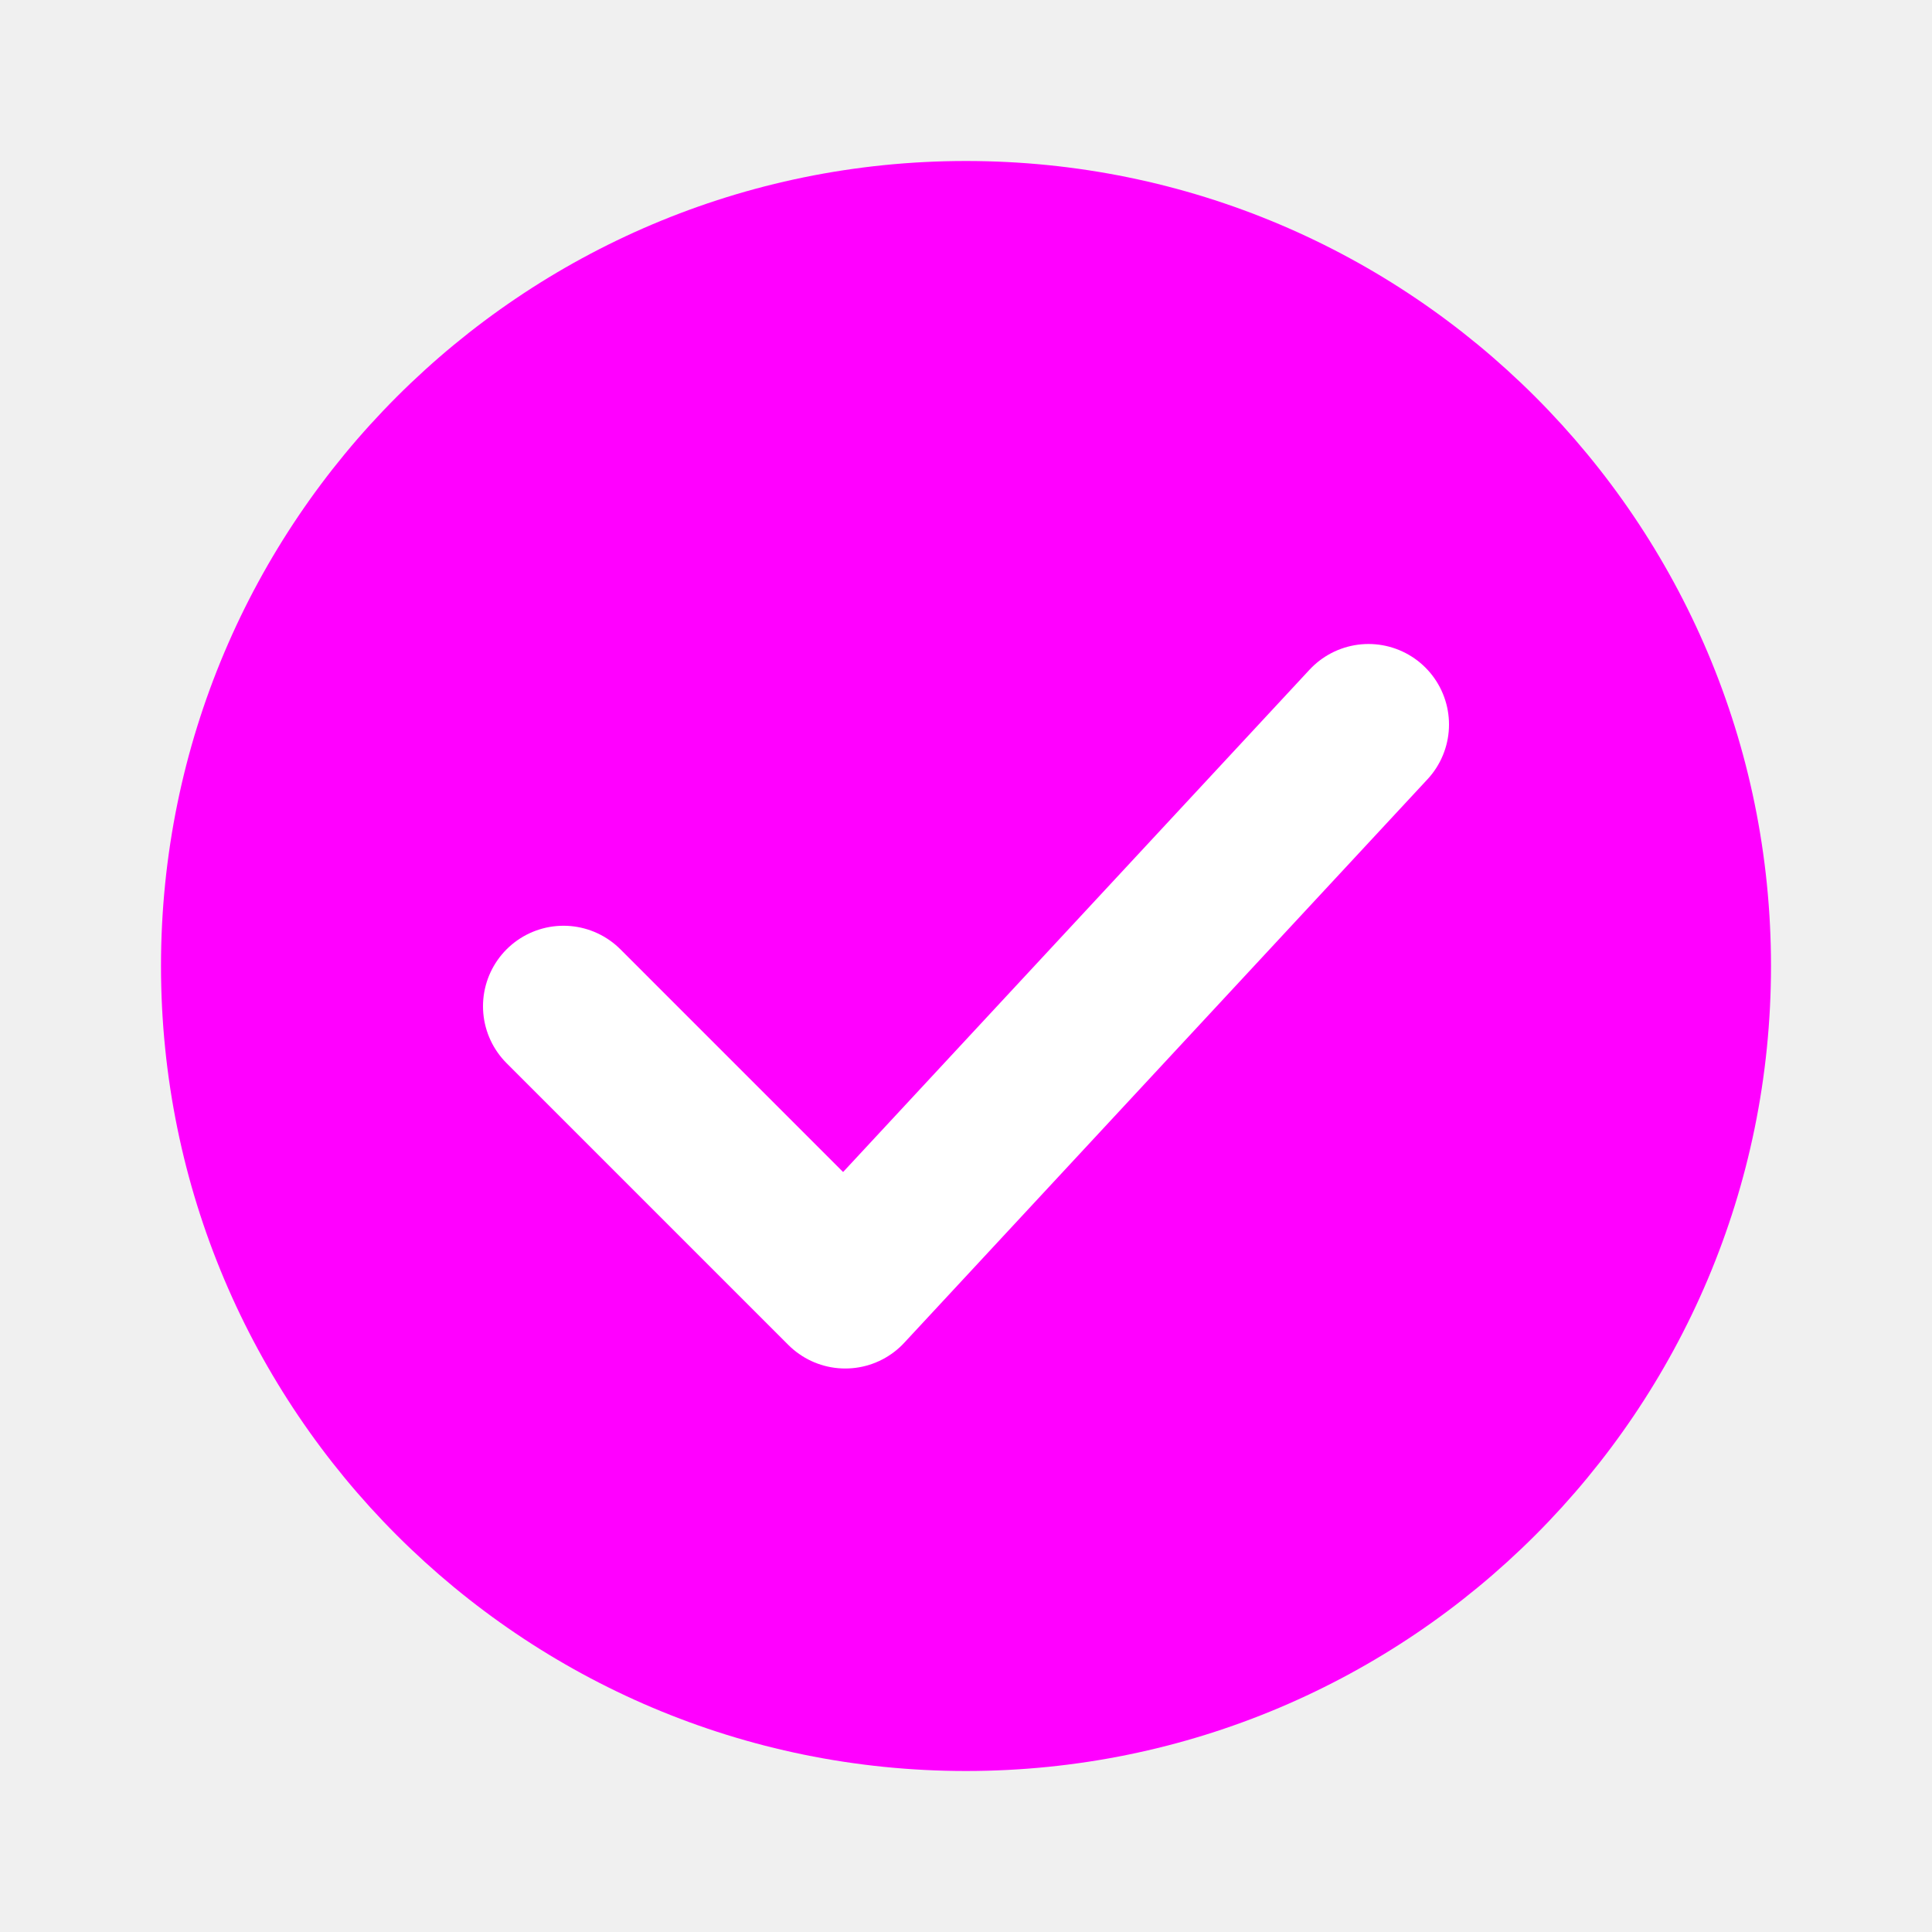
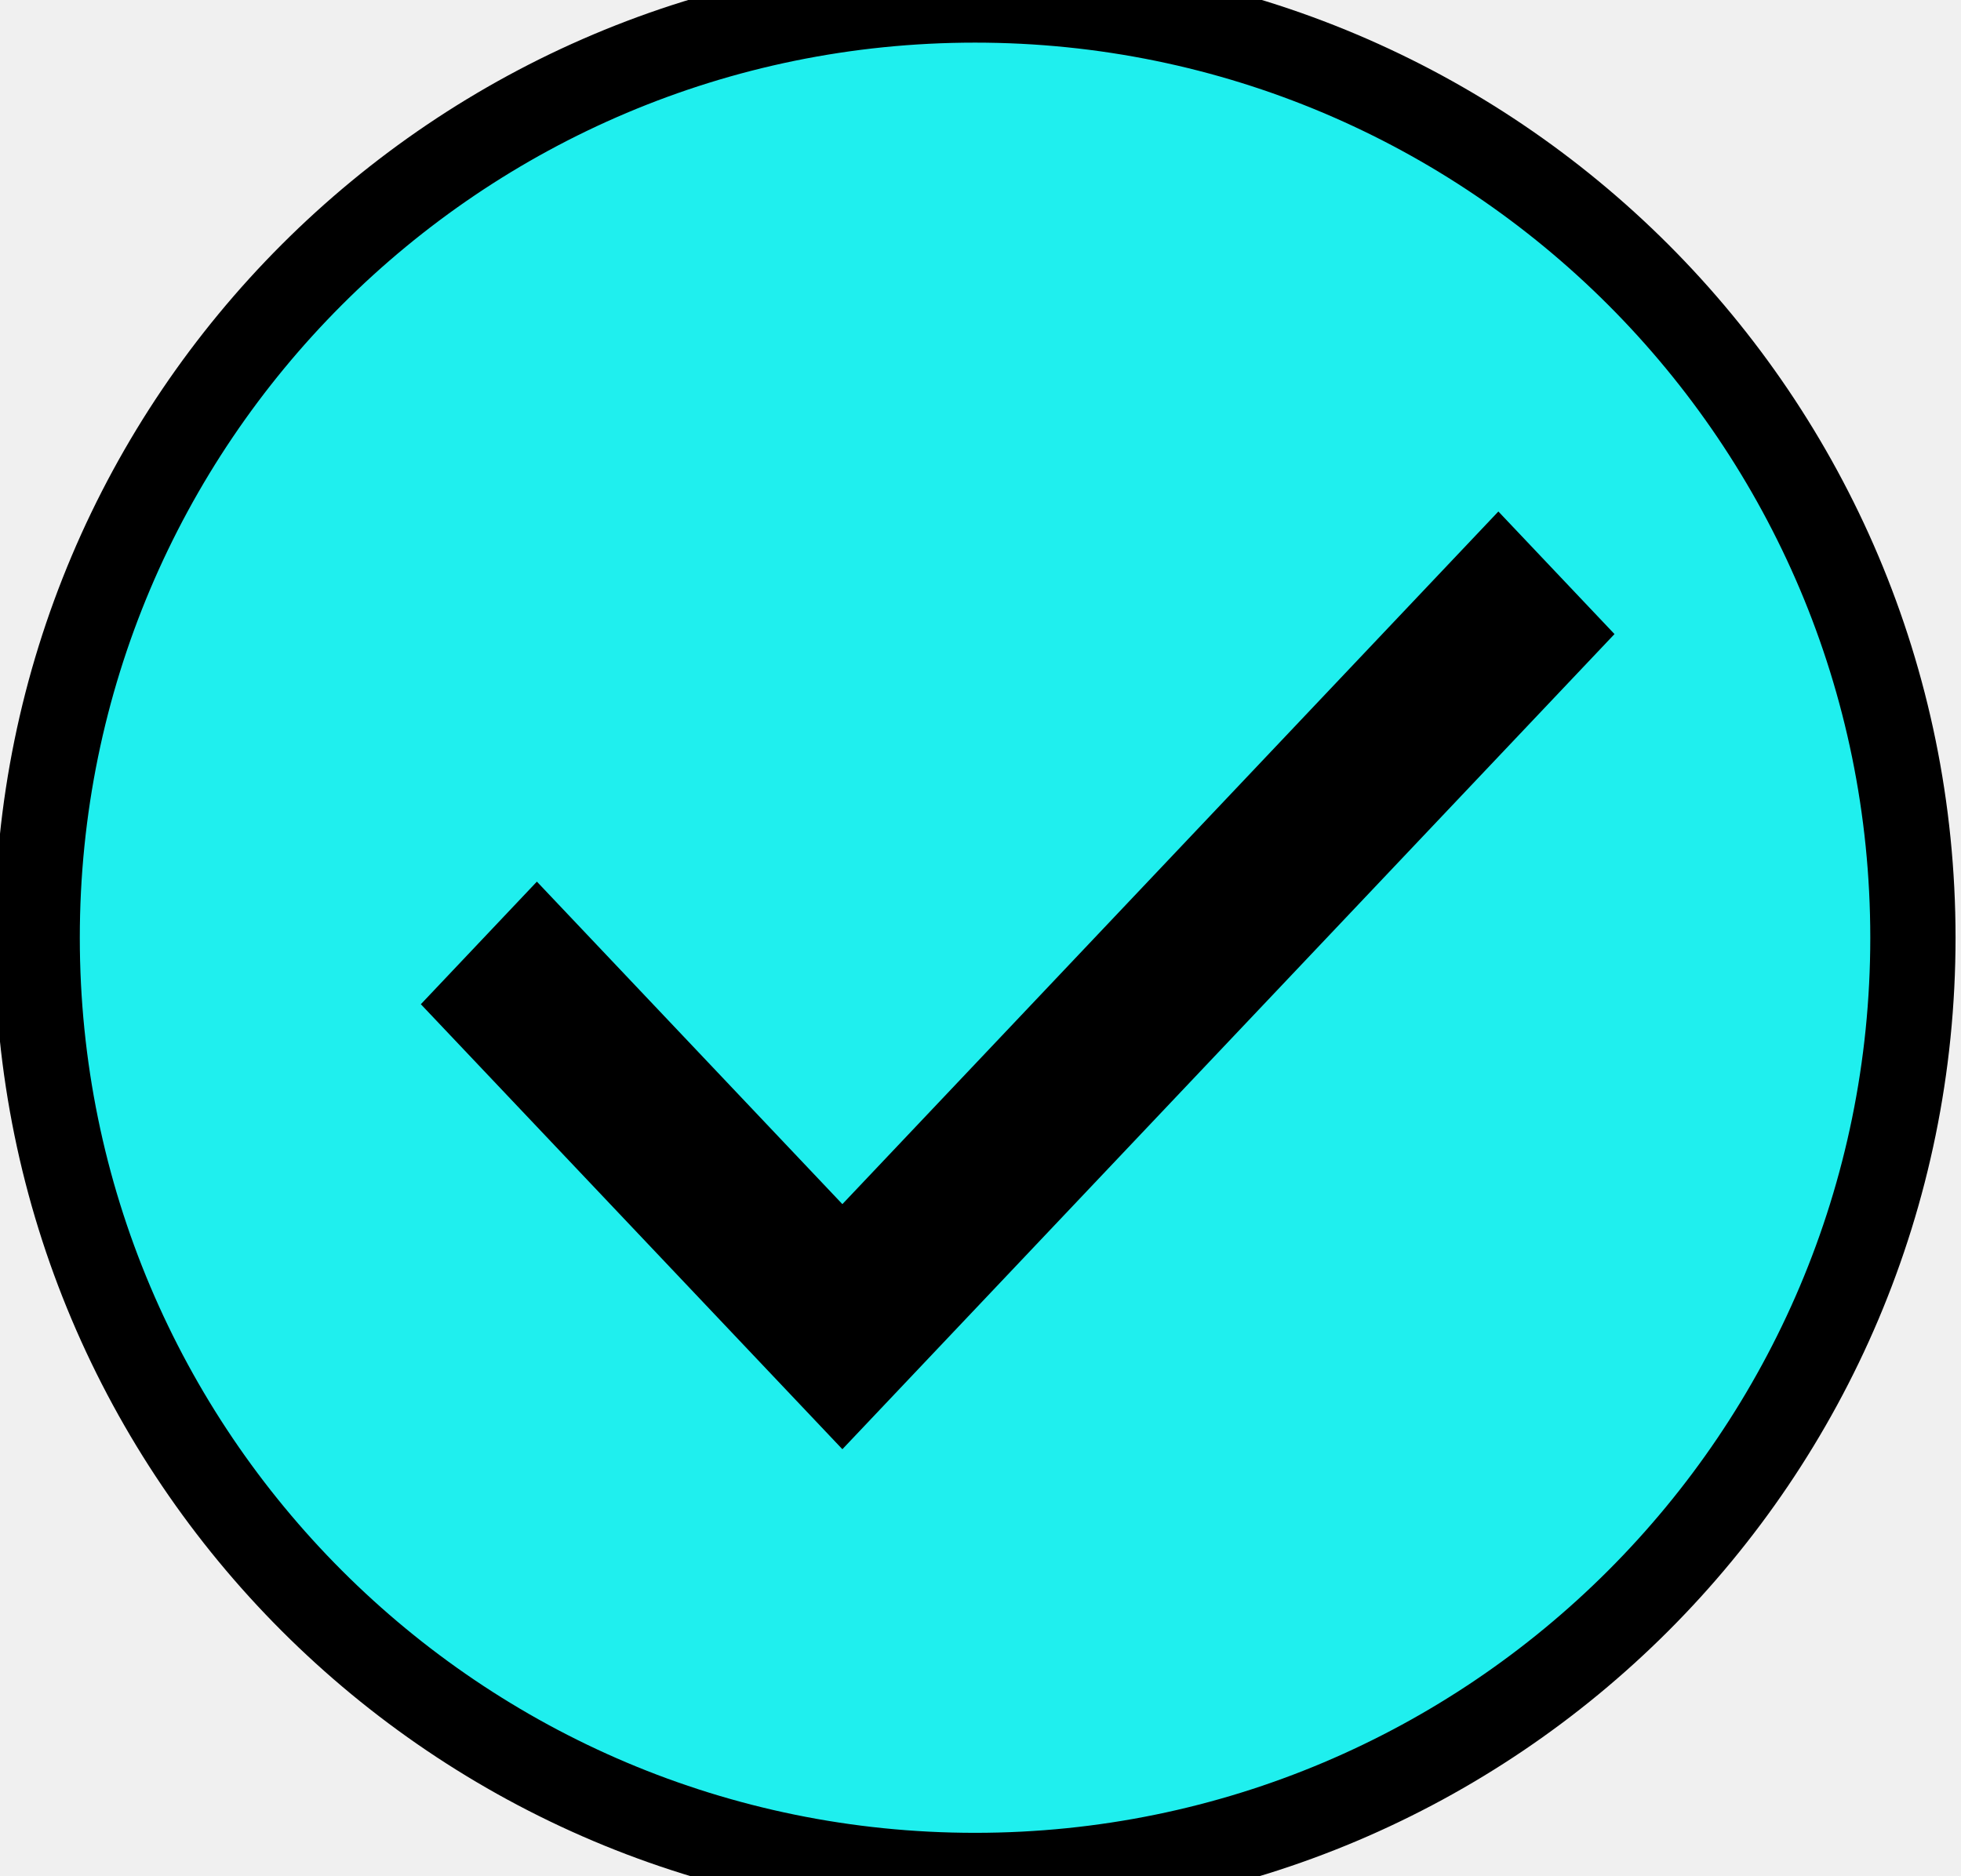
- <svg xmlns="http://www.w3.org/2000/svg" width="24" height="24" viewBox="0 0 24 24" fill="none">
-   <circle cx="12" cy="12" r="10" fill="magenta" />
-   <path d="M7 12.5L10.5 16L17 9" stroke="white" stroke-width="2" stroke-linecap="round" stroke-linejoin="round" />
+ <svg xmlns="http://www.w3.org/2000/svg" width="23" height="22" viewBox="0 0 23 22" fill="none">
+   <rect x="0.436" width="22" height="22" rx="11" fill="#1FEFEE" />
+   <rect x="0.436" width="22" height="22" rx="11" stroke="black" />
+   <path d="M9.88 17L4.936 11.78L6.297 10.342L9.88 14.125L17.574 6L18.936 7.438L9.88 17Z" fill="black" />
</svg>
